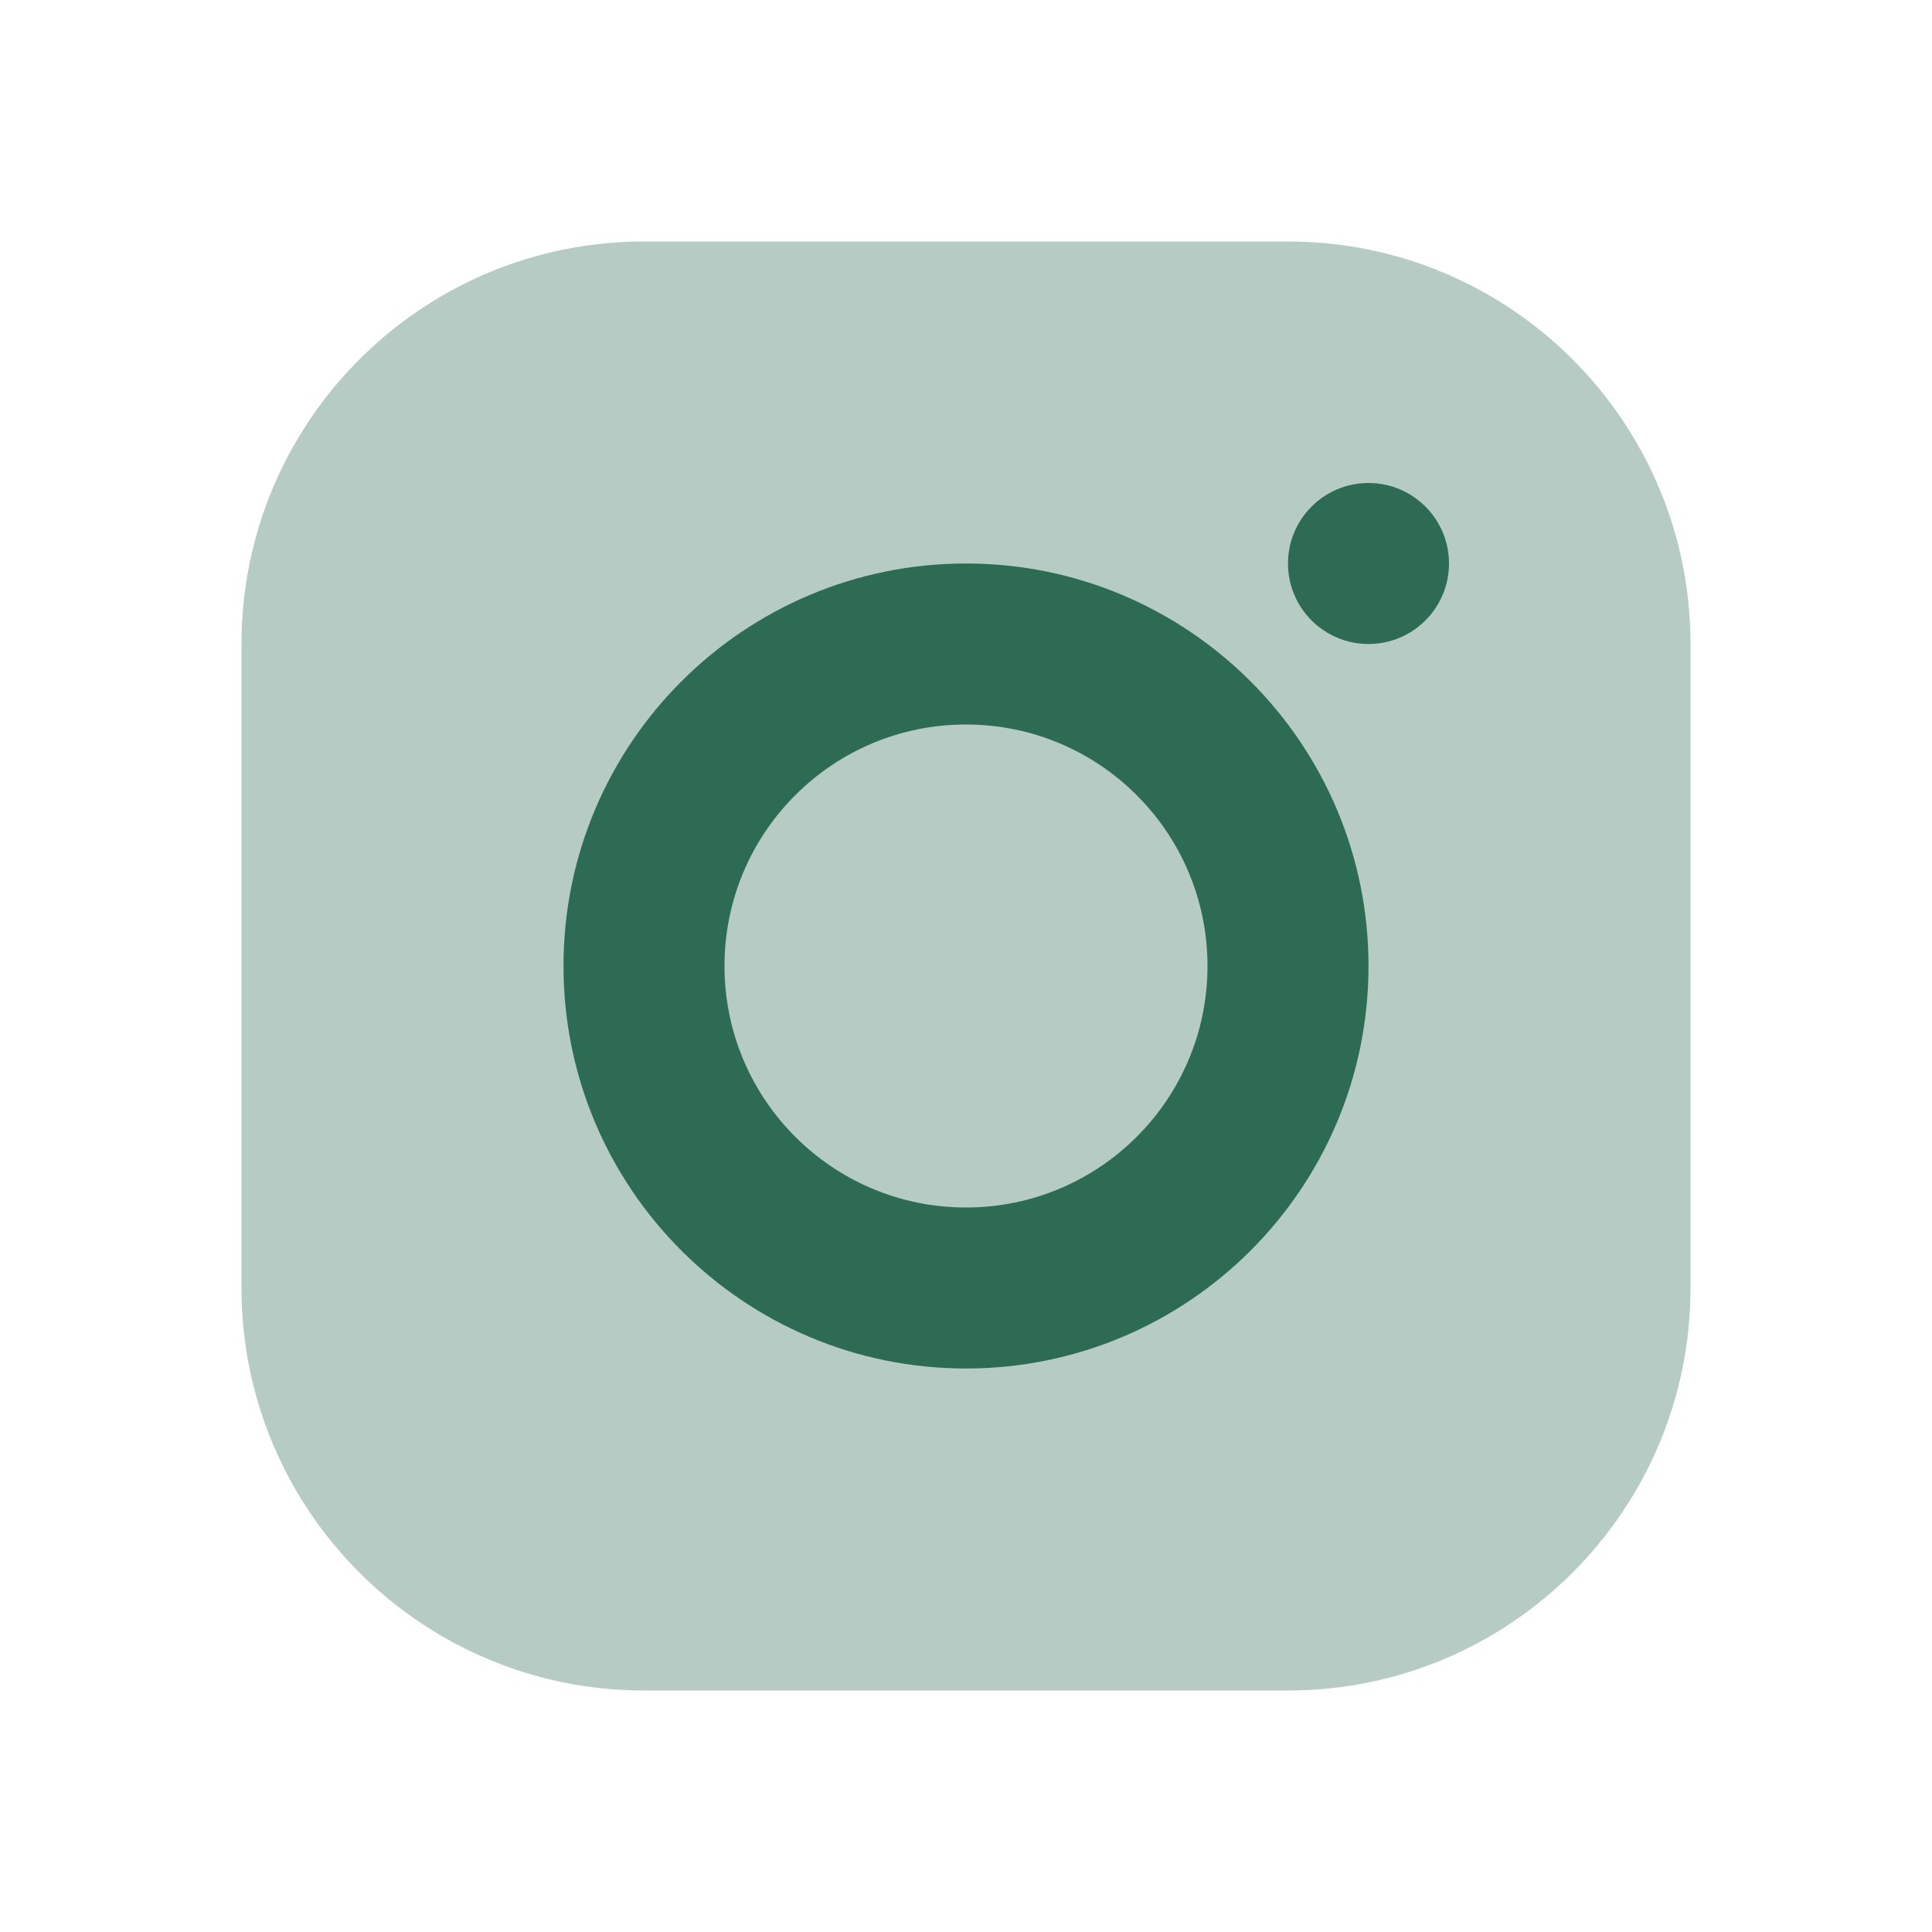
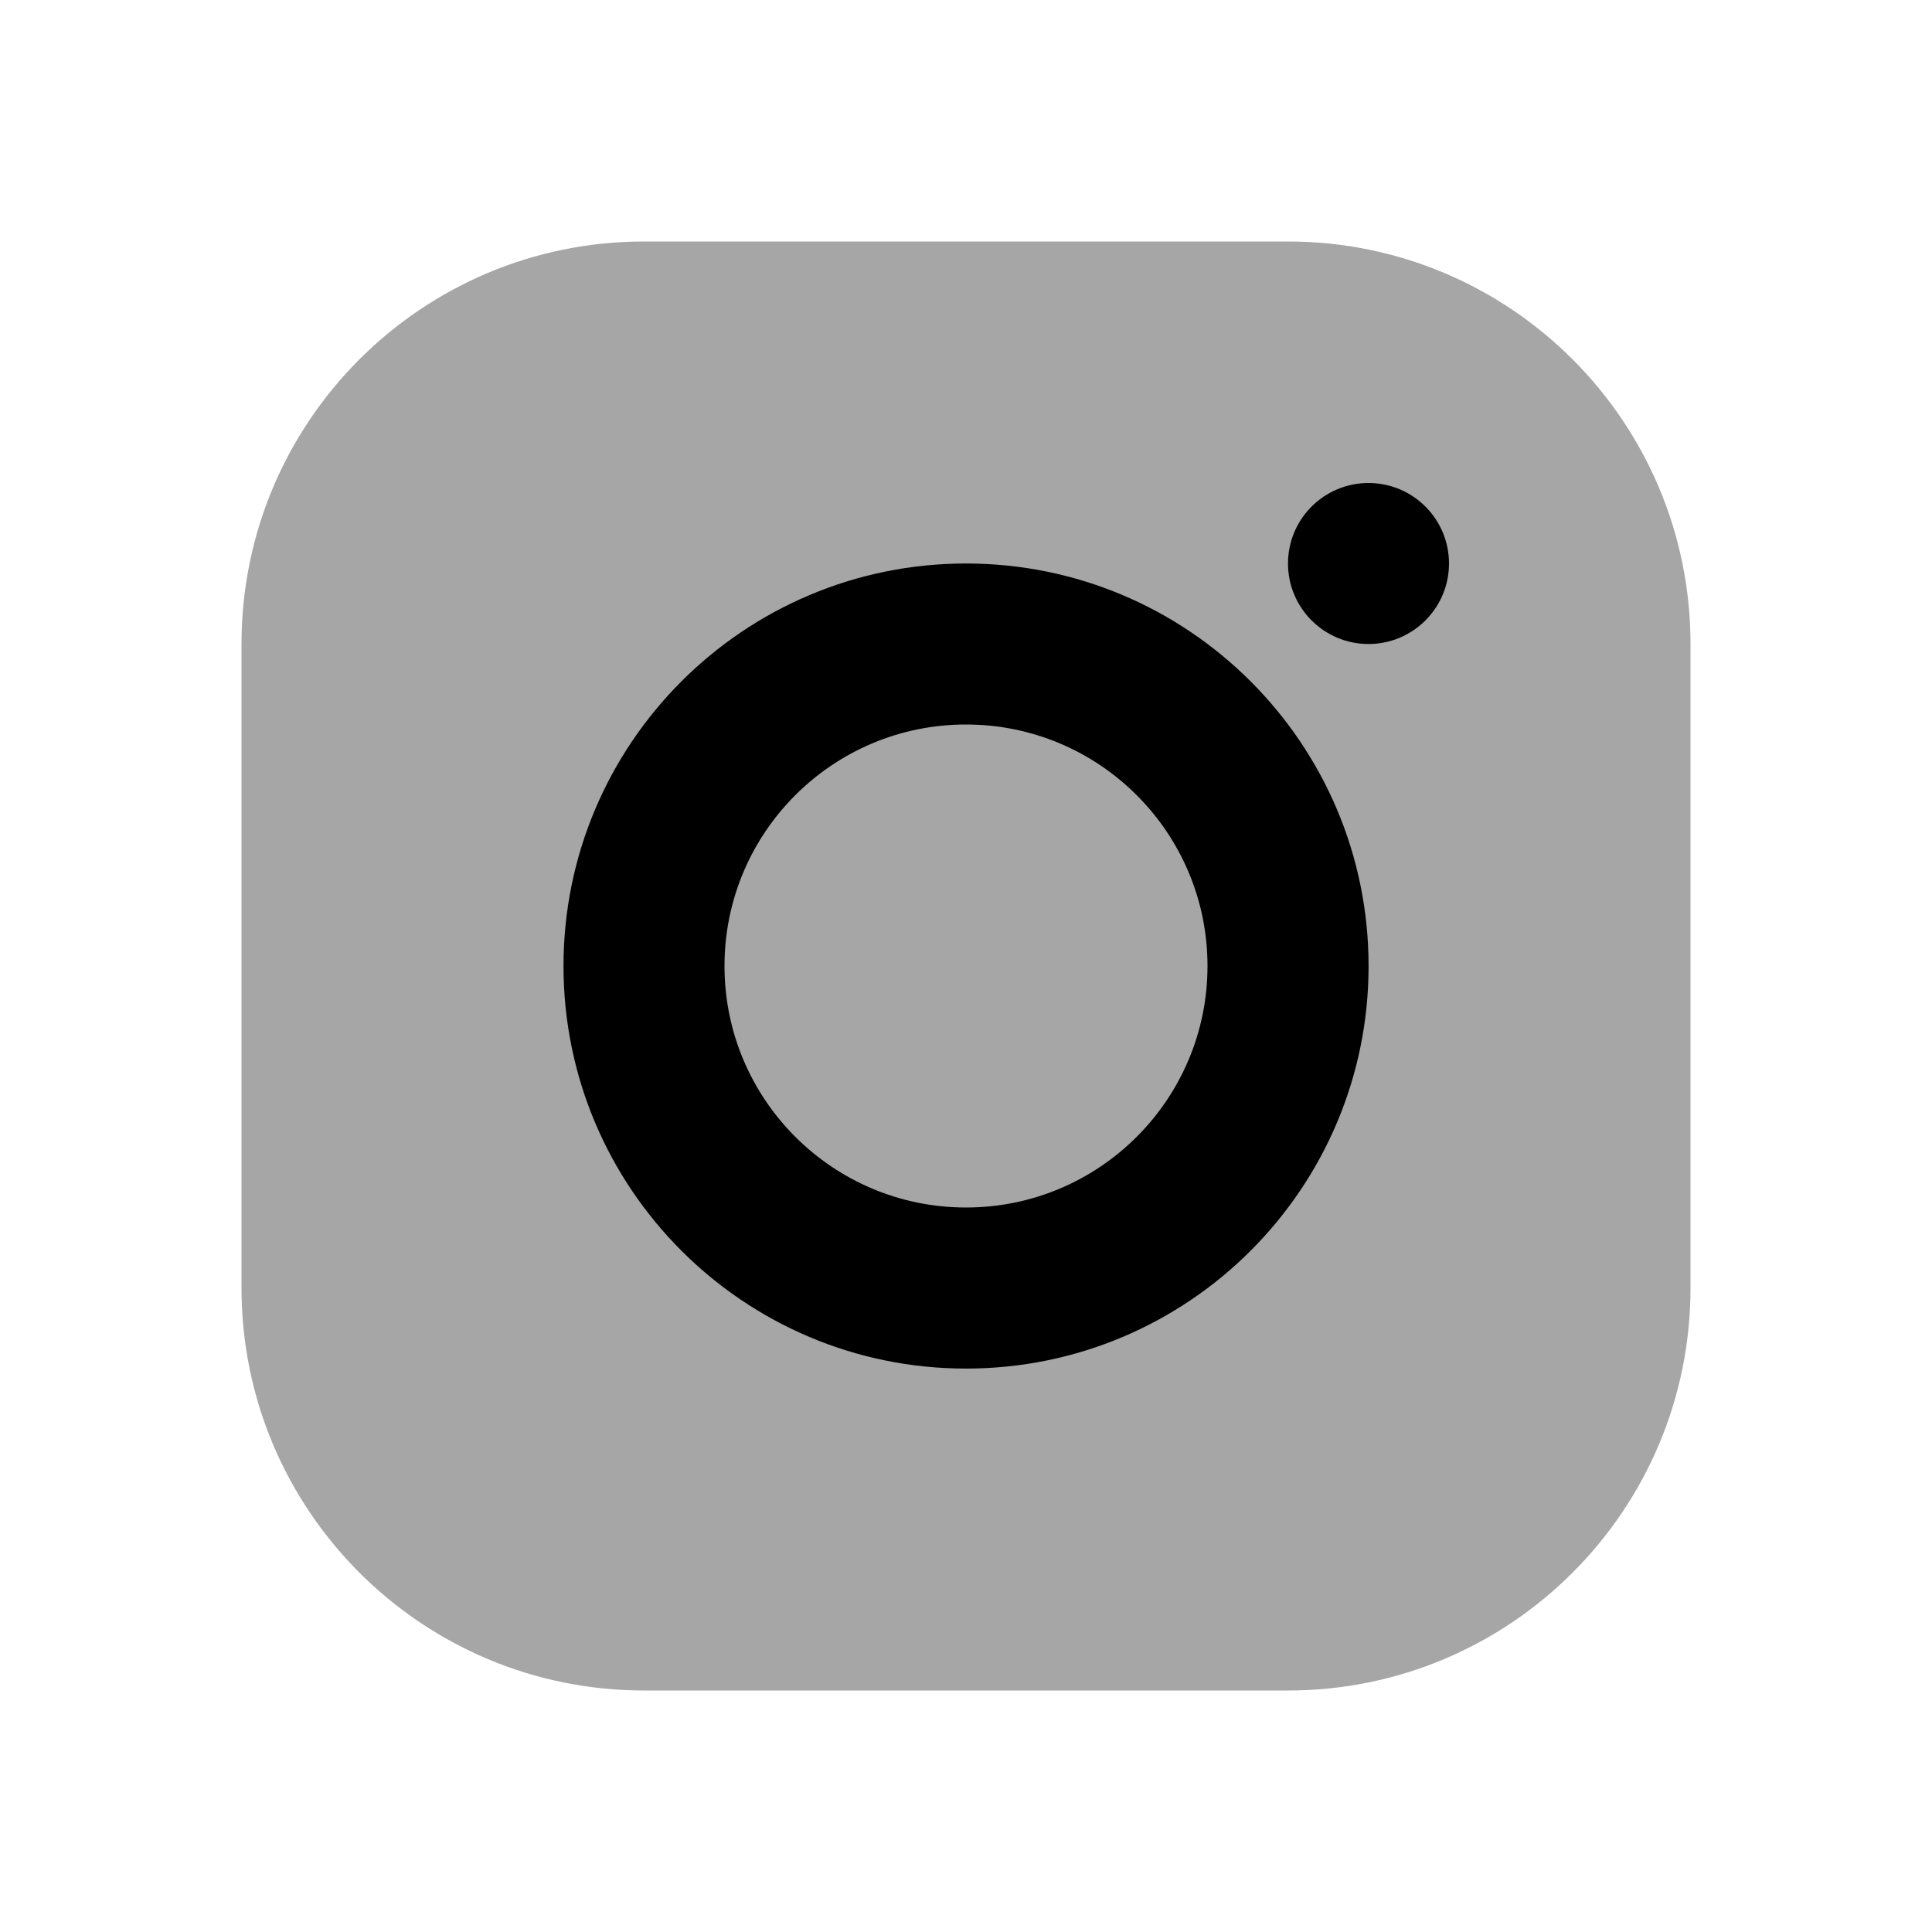
<svg xmlns="http://www.w3.org/2000/svg" viewBox="0 0 24 24">
-   <path d="M16,21H8c-2.761,0-5-2.239-5-5V8c0-2.761,2.239-5,5-5h8c2.761,0,5,2.239,5,5v8C21,18.761,18.761,21,16,21z" opacity=".35" fill="#2E6B55" />
-   <path d="M12,7c-2.761,0-5,2.239-5,5s2.239,5,5,5s5-2.239,5-5S14.761,7,12,7z M12,15c-1.657,0-3-1.343-3-3s1.343-3,3-3s3,1.343,3,3S13.657,15,12,15z" fill="#2E6B55" />
-   <circle cx="17" cy="7" r="1" fill="#2E6B55" />
+   <path d="M16 21H8a5 5 0 01-5-5V8a5 5 0 015-5h8a5 5 0 015 5v8a5 5 0 01-5 5z" opacity=".35" />
+   <path d="M12 7a5 5 0 10.001 10.001A5 5 0 0012 7zm0 8a3 3 0 110-6 3 3 0 010 6z" />
+   <circle cx="17" cy="7" r="1" />
</svg>
